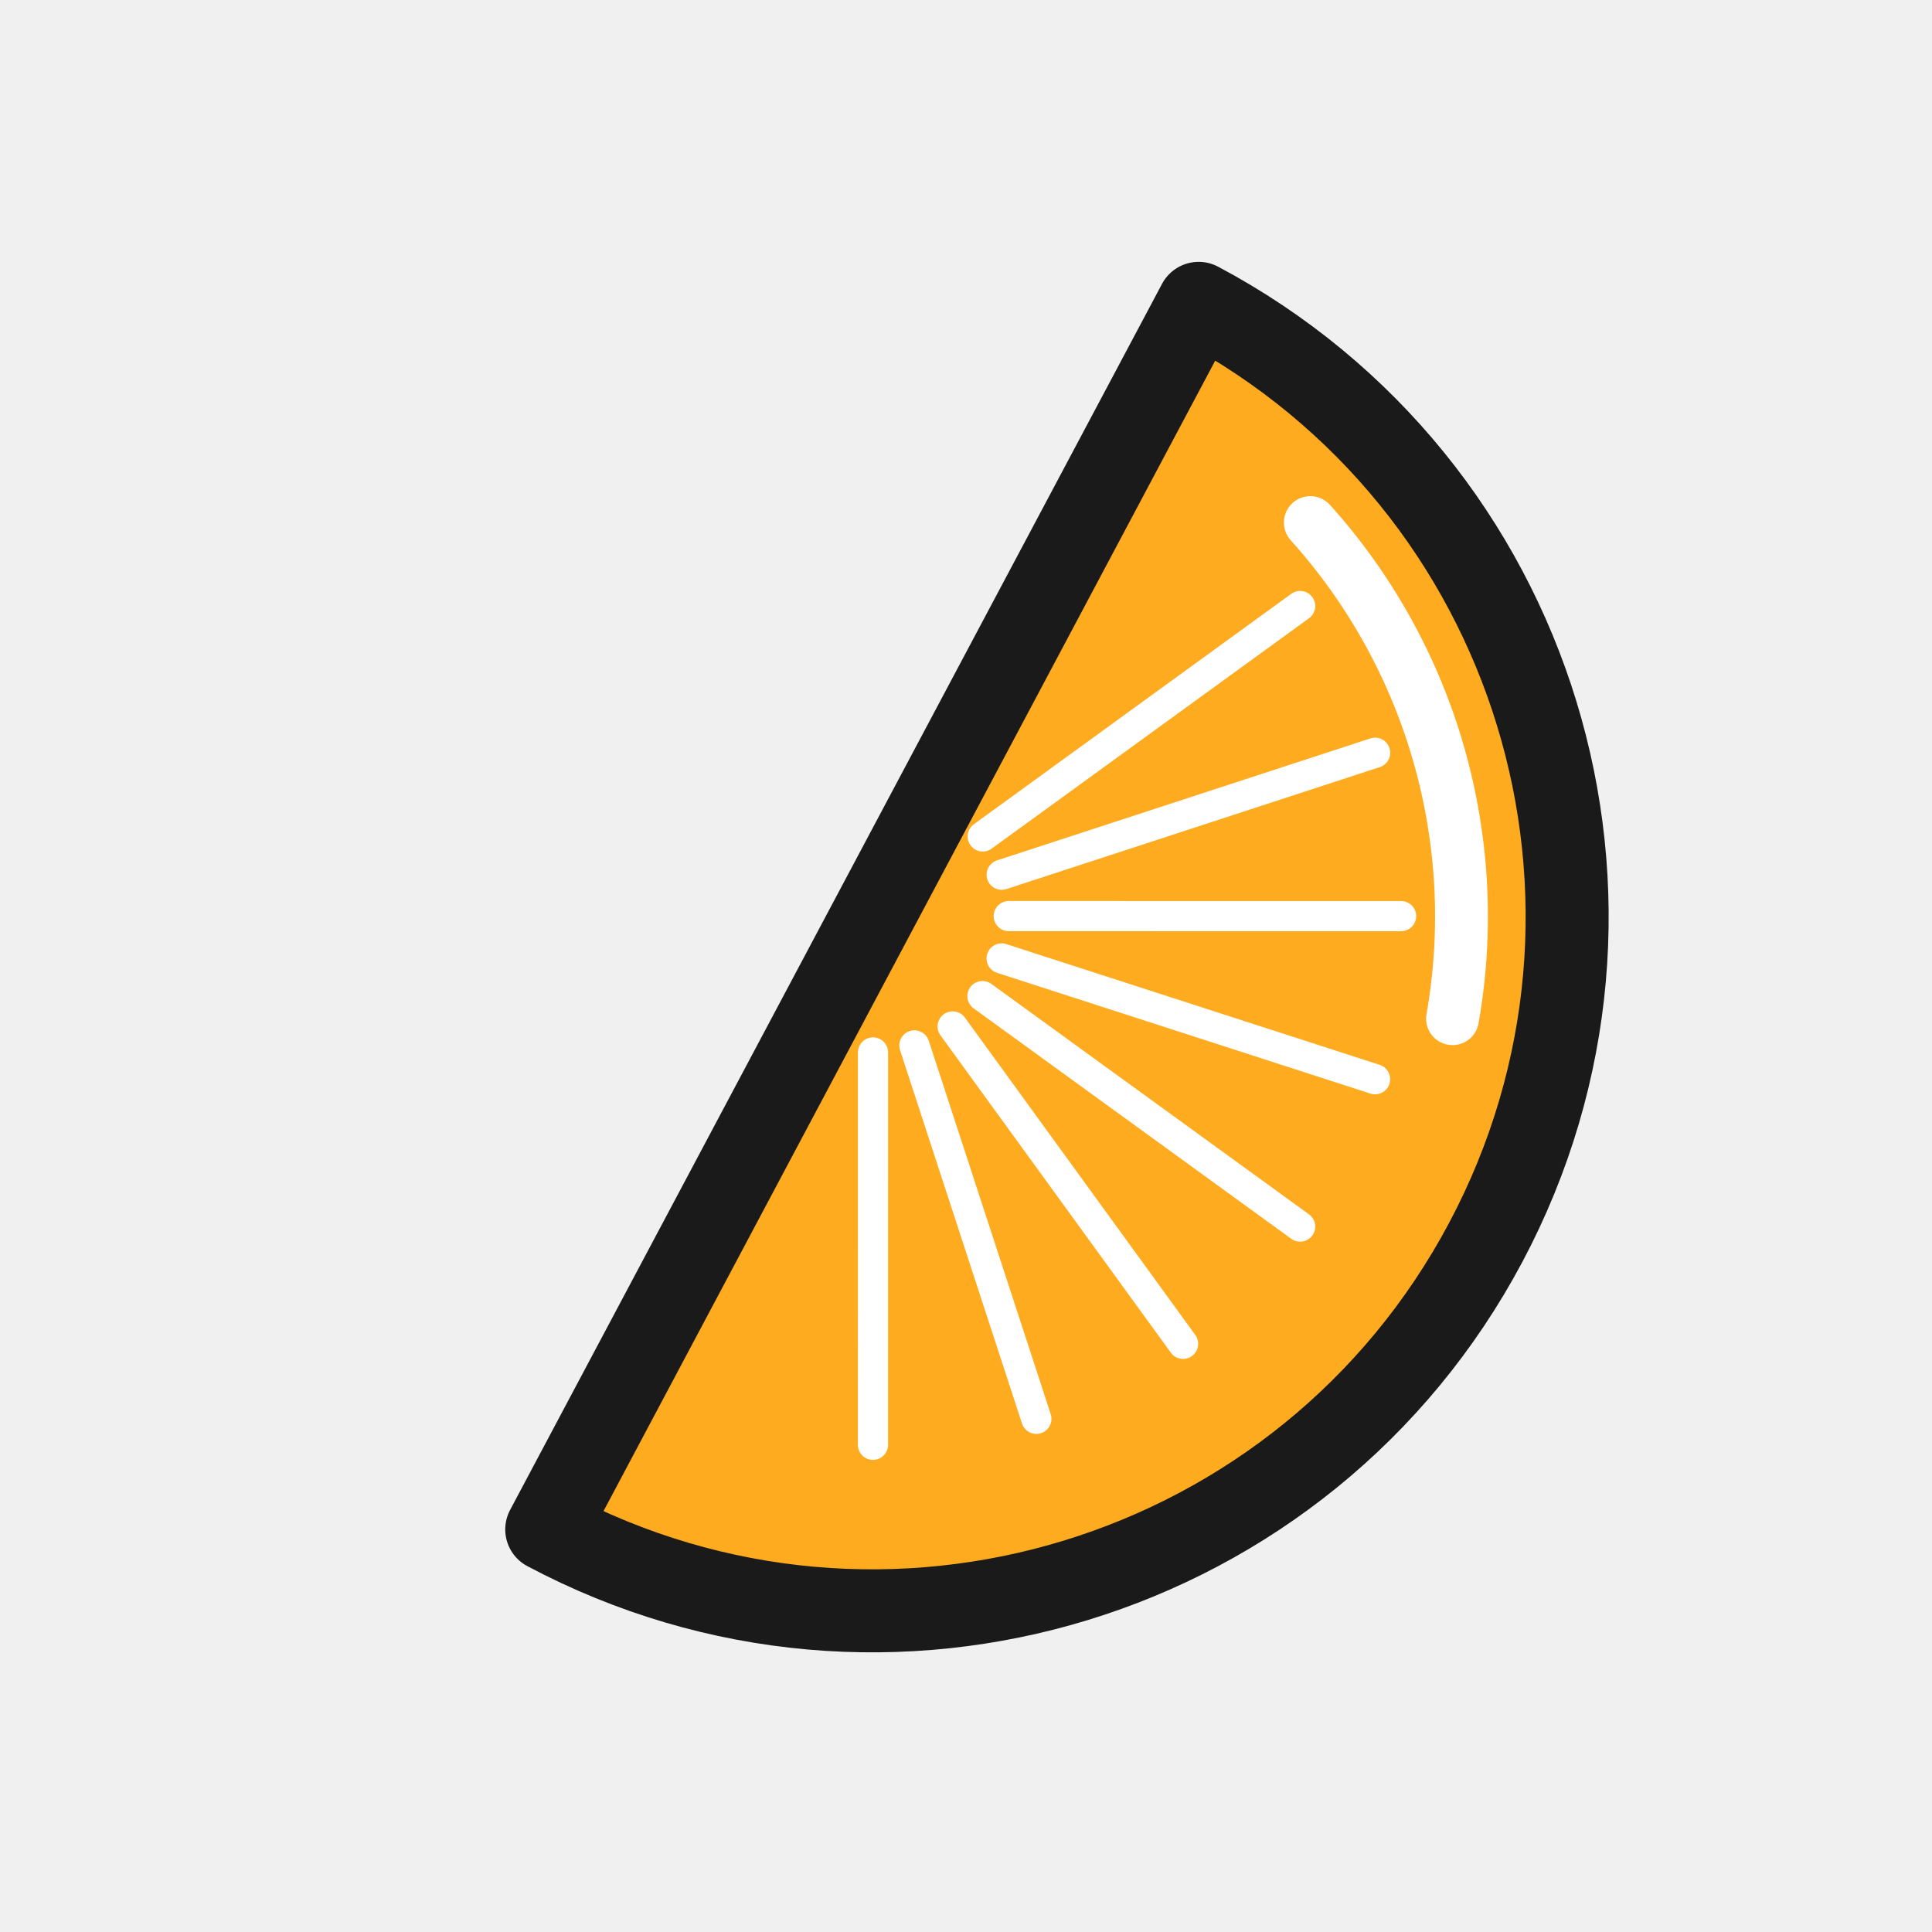
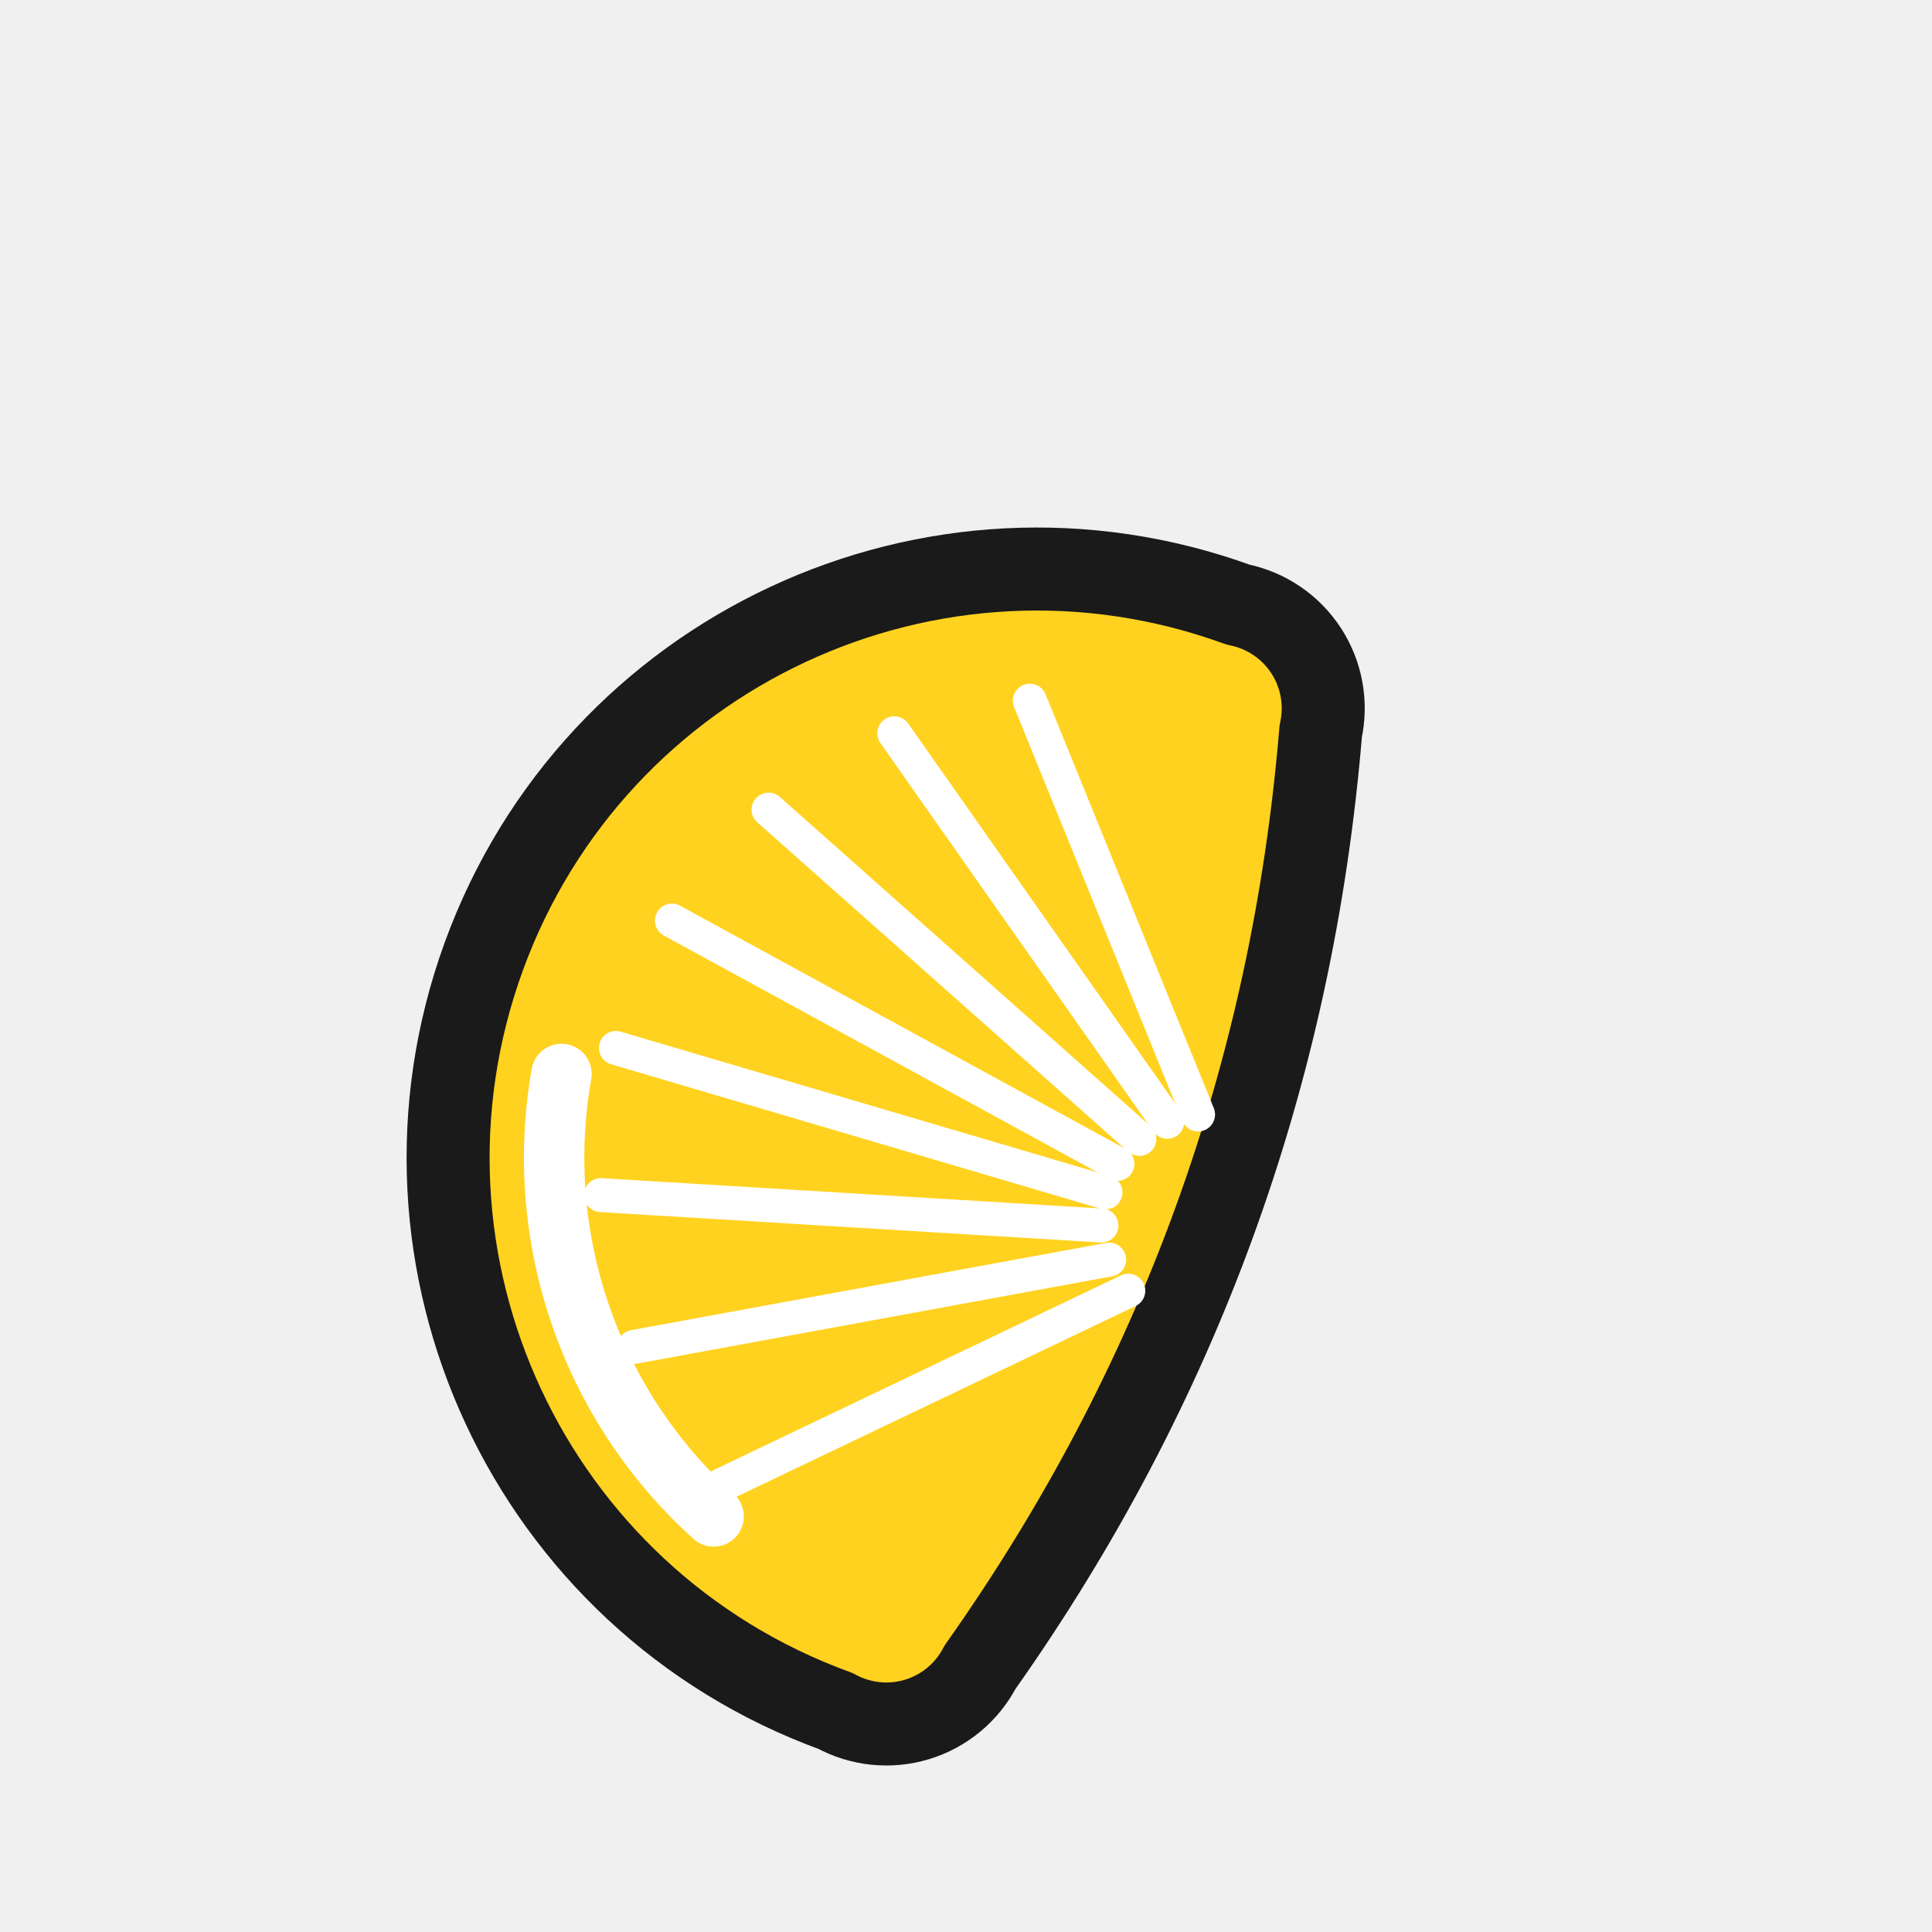
<svg xmlns="http://www.w3.org/2000/svg" viewBox="0 0 256 256" width="256" height="256">
-   <g transform="rotate(28 128 128) translate(14 0)">
-     <path d="M100 36 A92 92 0 0 1 100 220 Z" fill="#ffab1f" stroke="#1a1a1a" stroke-width="11" stroke-linejoin="round" />
-     <g stroke="#ffffff" stroke-width="4" stroke-linecap="round">
-       <line x1="107.9" y1="111.8" x2="130.7" y2="65.1" />
-       <line x1="112.5" y1="115.1" x2="148.6" y2="77.6" />
-       <line x1="115.9" y1="119.5" x2="161.8" y2="95.1" />
-       <line x1="117.7" y1="124.9" x2="168.9" y2="115.8" />
-       <line x1="117.8" y1="130.5" x2="169.3" y2="137.7" />
-       <line x1="116.2" y1="135.9" x2="162.9" y2="158.7" />
-       <line x1="112.9" y1="140.5" x2="150.4" y2="176.6" />
-       <line x1="108.5" y1="143.9" x2="132.9" y2="189.8" />
+   <g transform="rotate(-70 128 150)">
+     <path d="M50 160 A78 78 0 0 1 206 160 A14 14 0 0 1 194 176 Q128 194 62 176 A14 14 0 0 1 50 160 Z" fill="#ffd21f" stroke="#1a1a1a" stroke-width="11" stroke-linejoin="round" stroke-linecap="round" />
+     <g stroke="#ffffff" stroke-width="4.5" stroke-linecap="round">
+       <line x1="115.6" y1="177.4" x2="72.9" y2="135.5" />
+       <line x1="118.6" y1="173.6" x2="86.2" y2="118.4" />
+       <line x1="122.5" y1="171.1" x2="103.6" y2="107.4" />
+       <line x1="126.8" y1="170.1" x2="122.6" y2="102.6" />
+       <line x1="130.9" y1="170.3" x2="141.0" y2="103.8" />
+       <line x1="135.0" y1="171.9" x2="159.2" y2="110.8" />
+       <line x1="138.4" y1="174.6" x2="174.4" y2="123.0" />
+       <line x1="140.7" y1="178.1" x2="184.6" y2="138.4" />
    </g>
-     <path d="M126.7 54.7 A78 78 0 0 1 174.2 103.9" fill="none" stroke="#ffffff" stroke-width="7" stroke-linecap="round" />
+     <path d="M68.7 136.0 A64 64 0 0 1 116.9 97.0" fill="none" stroke="#ffffff" stroke-width="8" stroke-linecap="round" />
  </g>
</svg>
